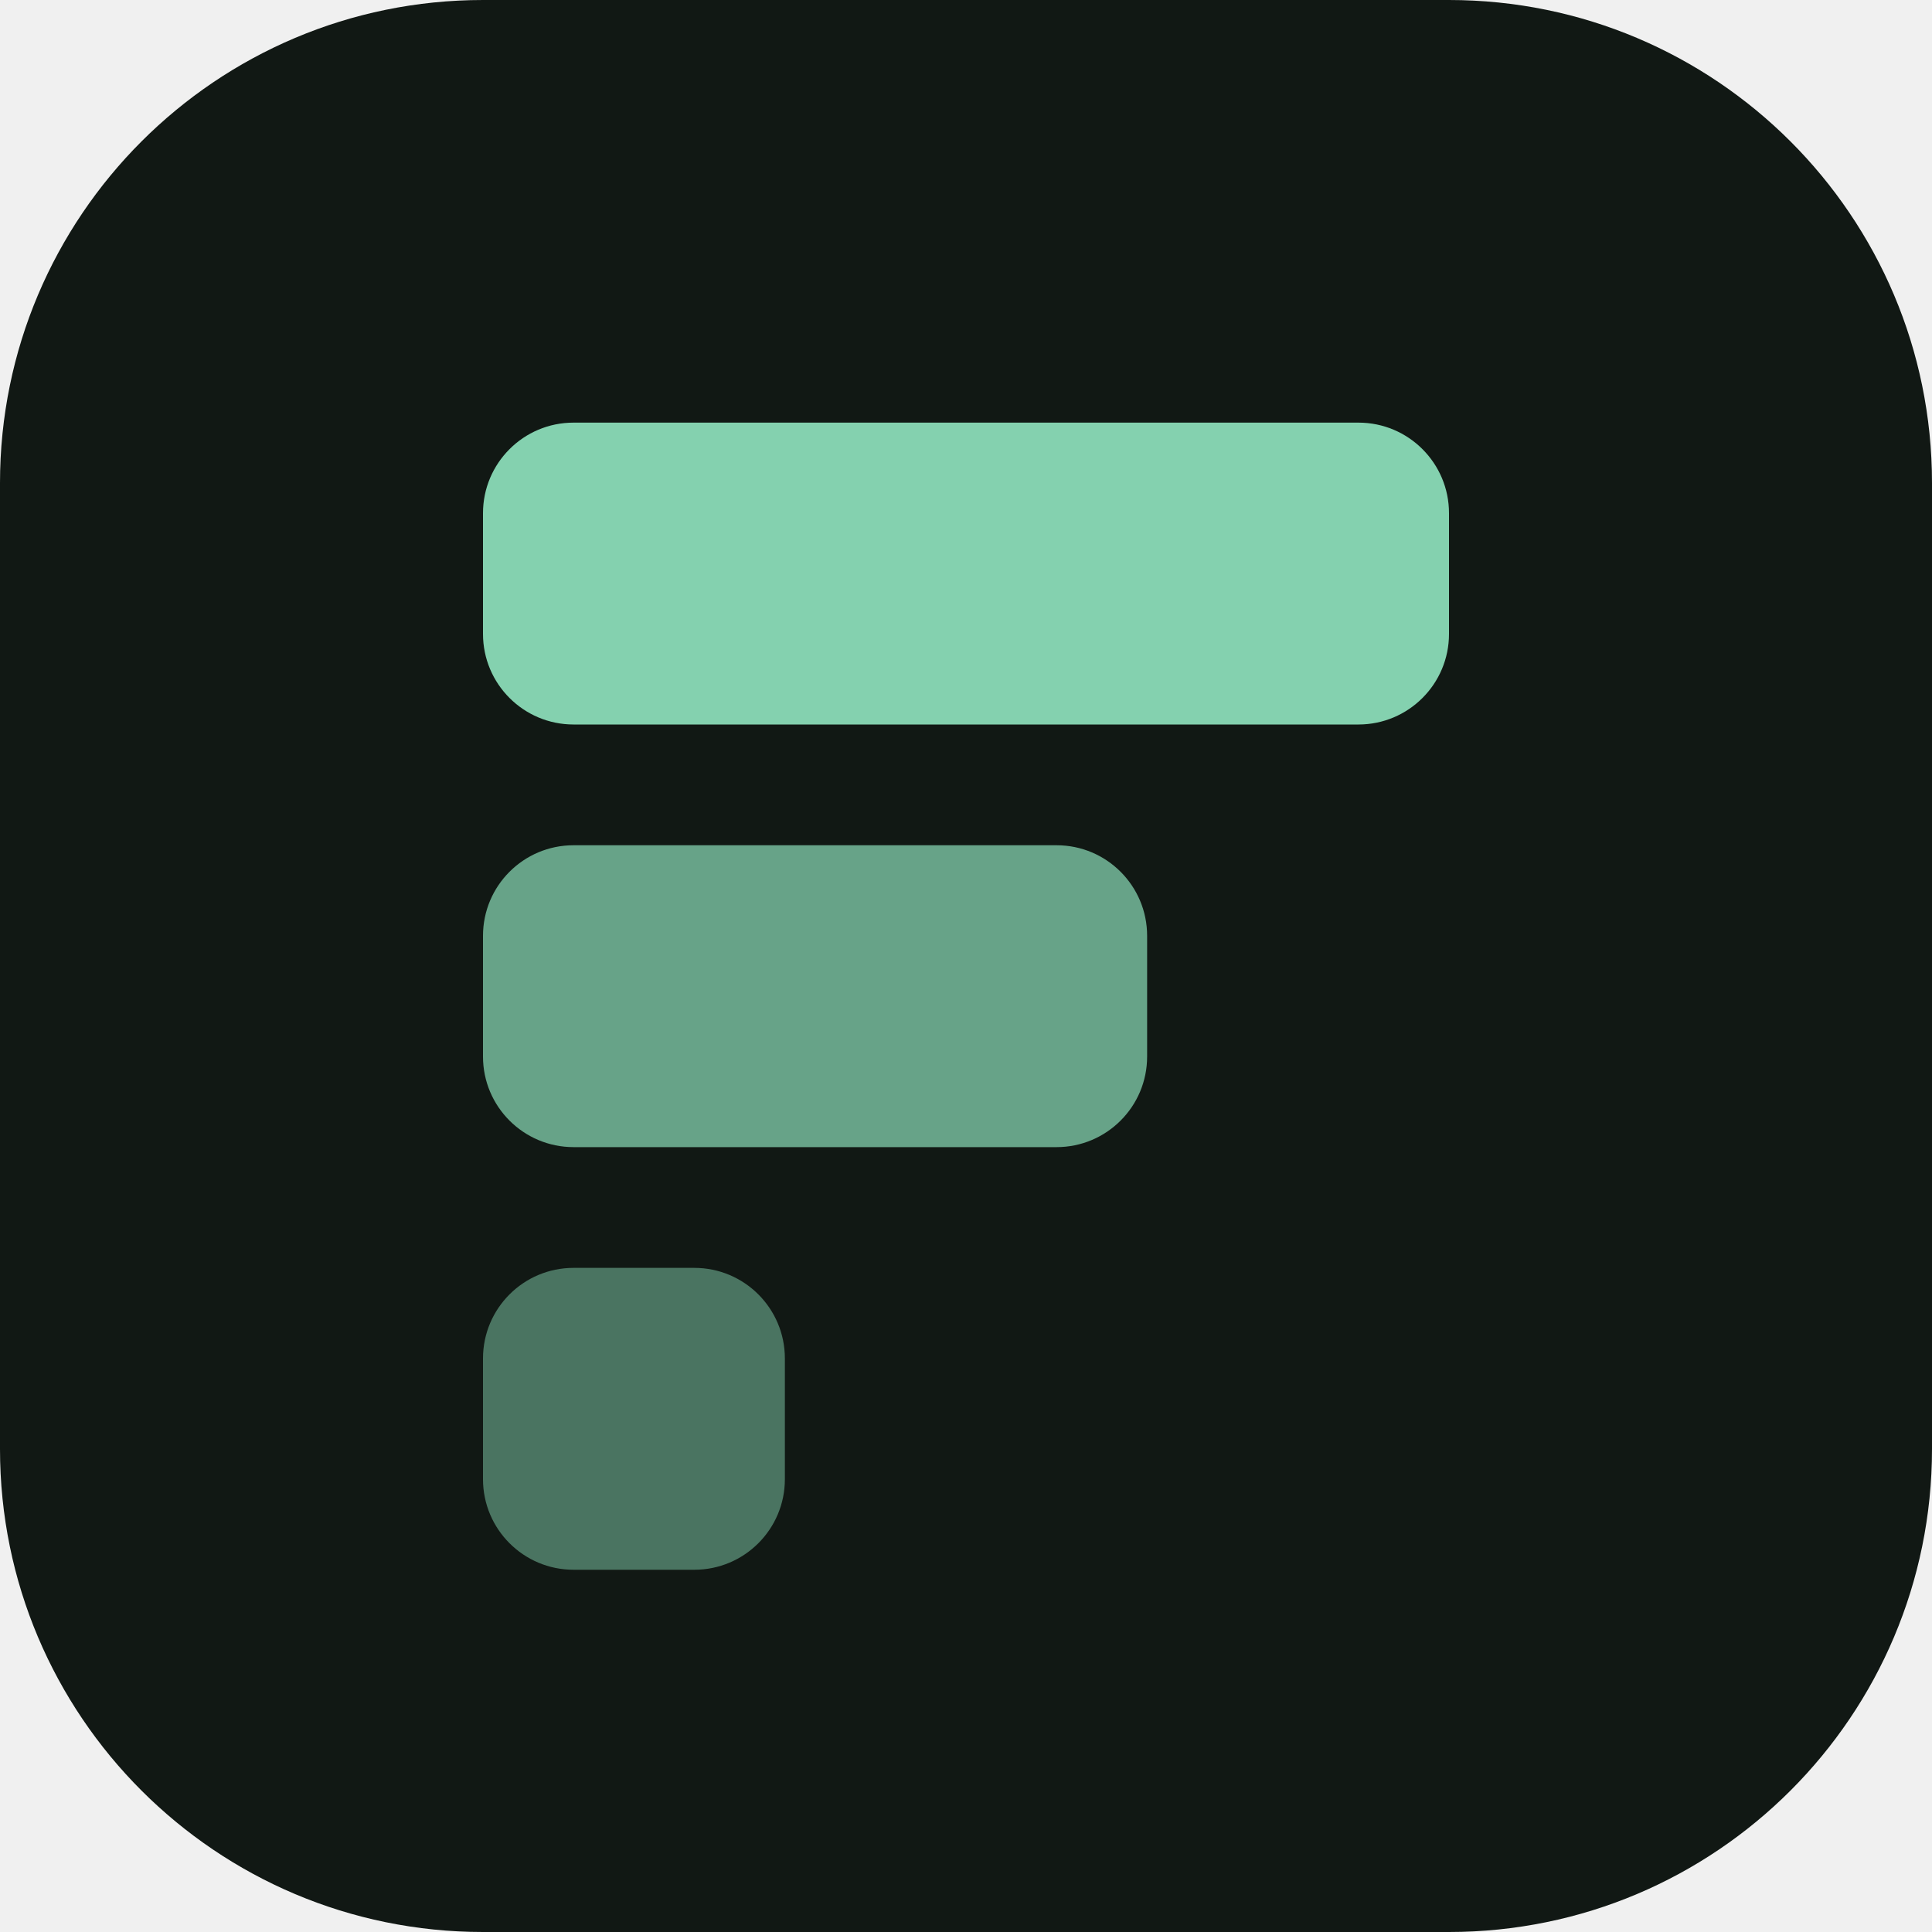
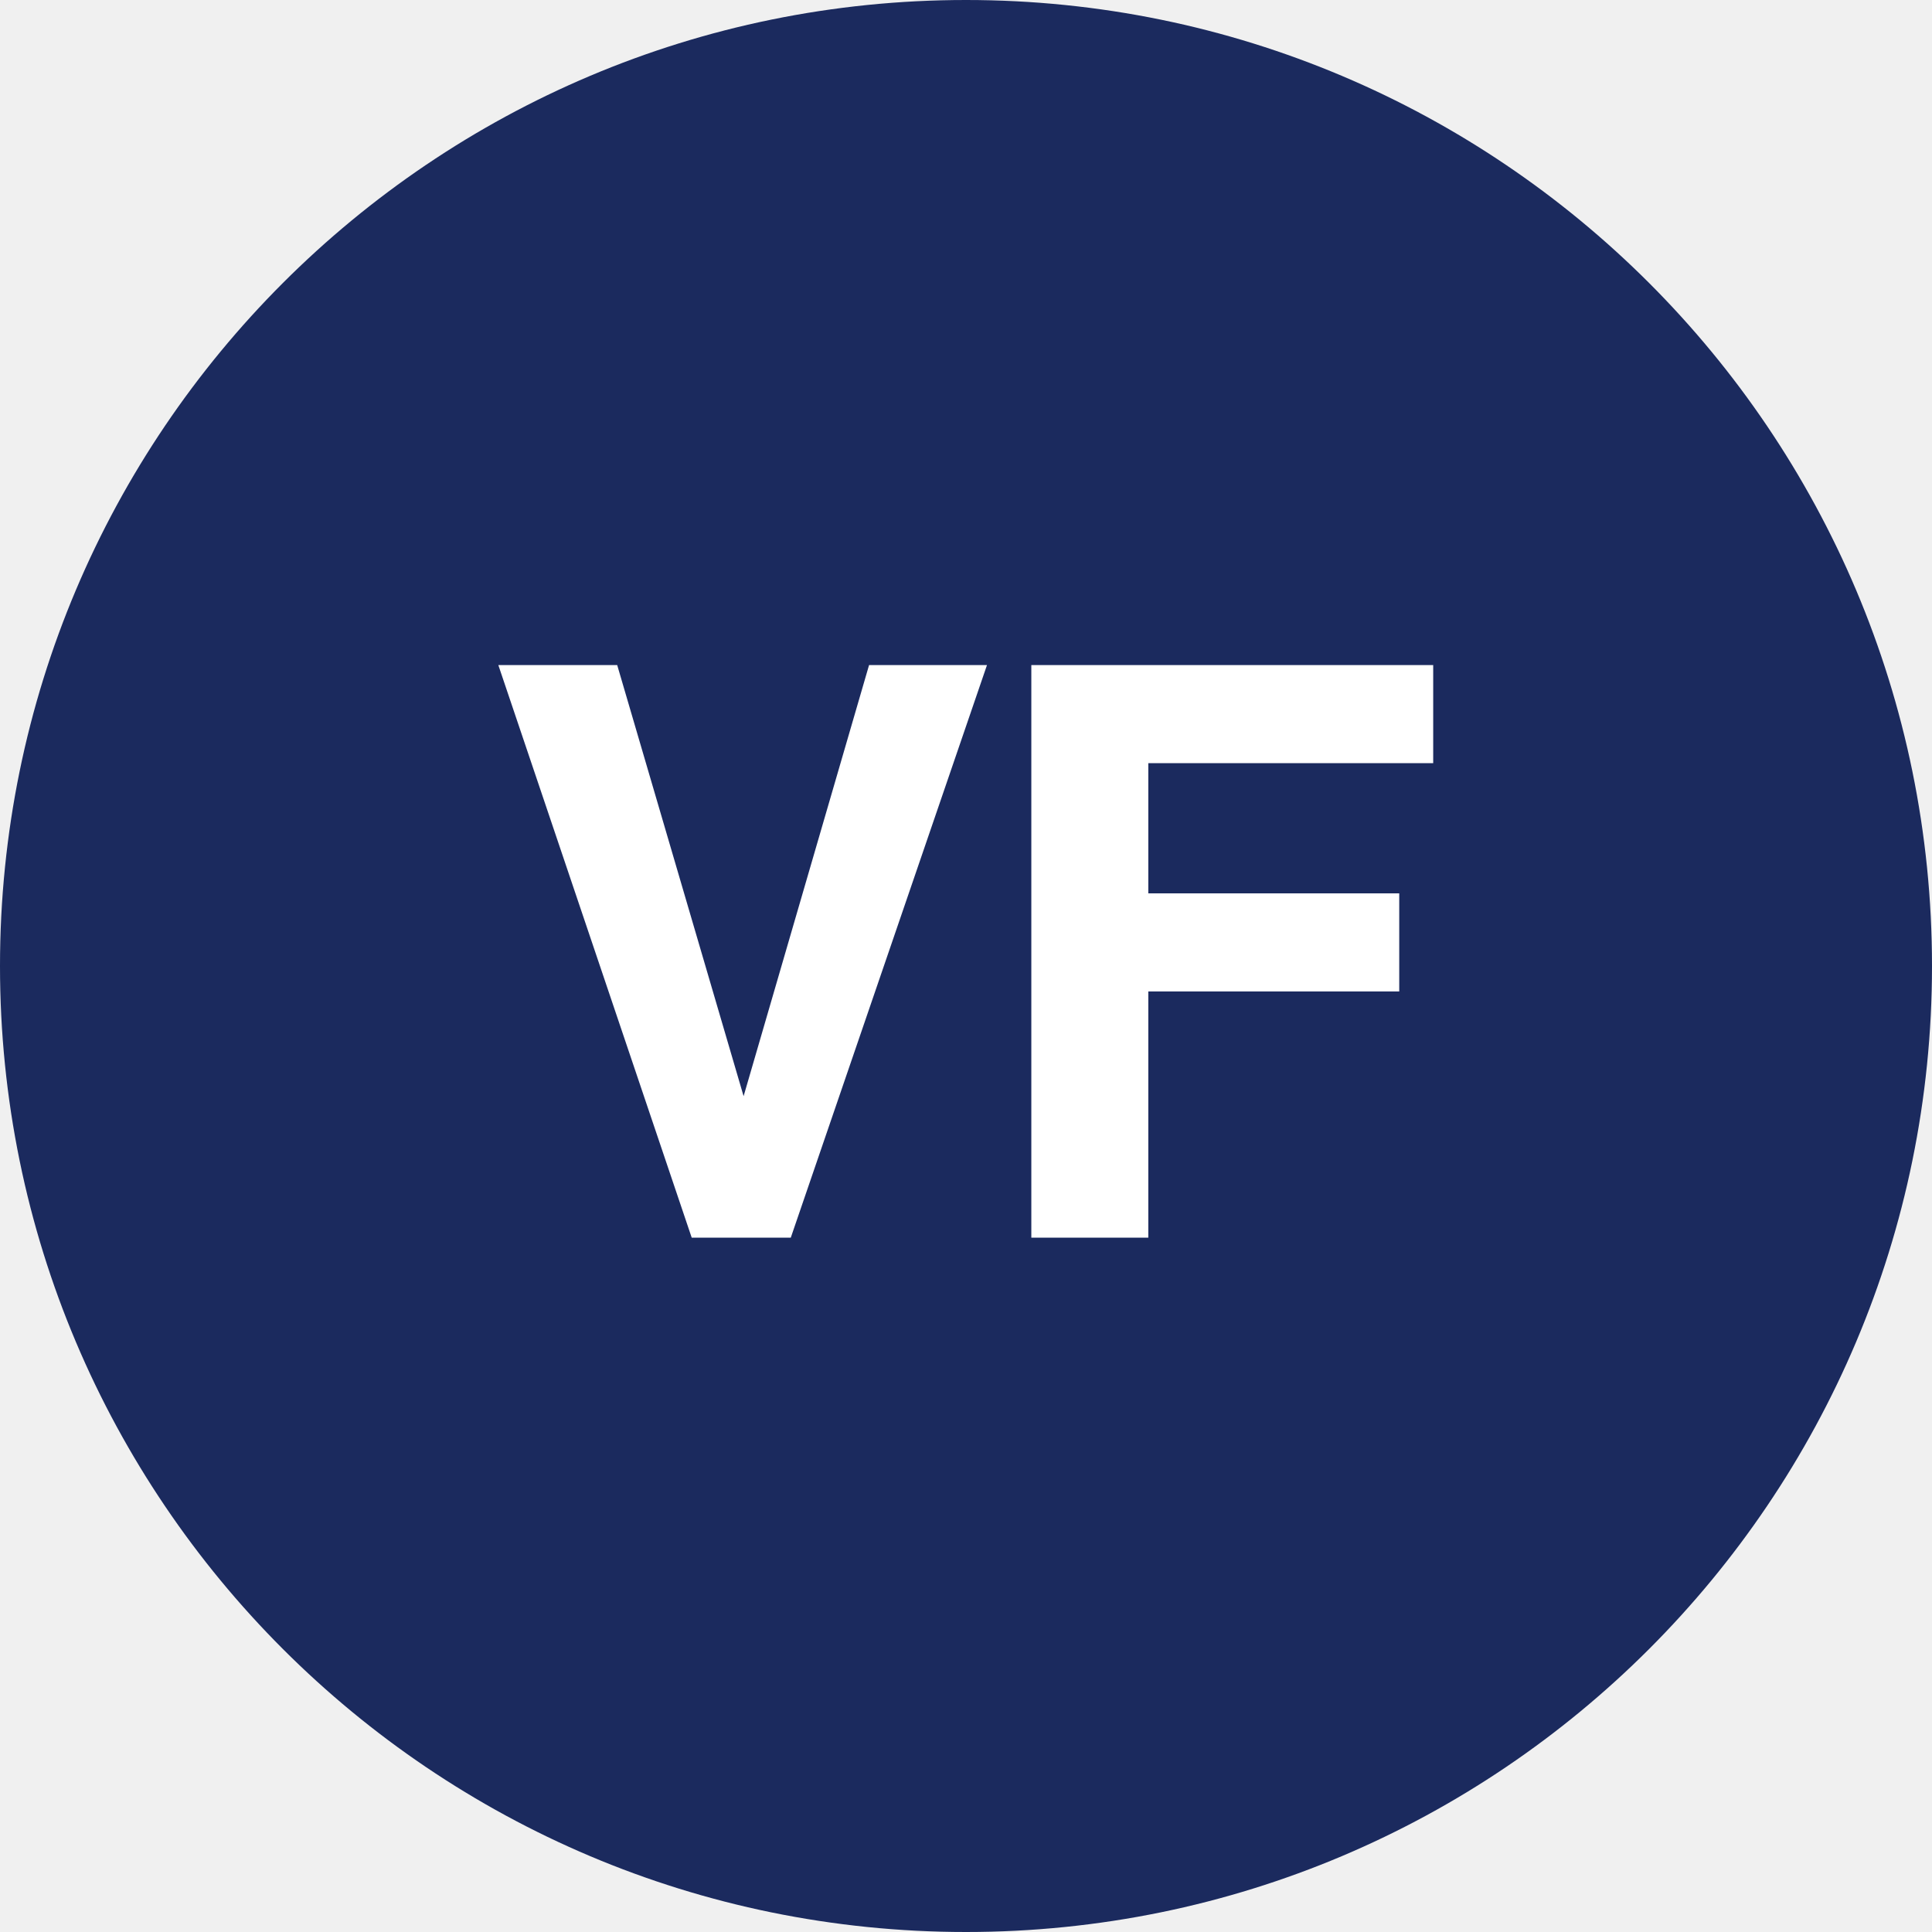
<svg xmlns="http://www.w3.org/2000/svg" viewBox="0 0 32 32">
-   <rect width="32" height="32" rx="8" fill="#111814" />
-   <rect x="8" y="7" width="16" height="5" rx="1.5" fill="#84d1af" />
-   <rect x="8" y="14" width="11" height="5" rx="1.5" fill="#84d1af" fill-opacity=".75" />
-   <rect x="8" y="21" width="5" height="5" rx="1.5" fill="#84d1af" fill-opacity=".5" />
+   <circle cx="16" cy="16" r="16" fill="#1b2a5e" />
+   <text x="16" y="20.5" text-anchor="middle" font-family="Helvetica, Arial, sans-serif" font-size="13" font-weight="700" letter-spacing="-0.5" fill="#ffffff">VF</text>
</svg>
